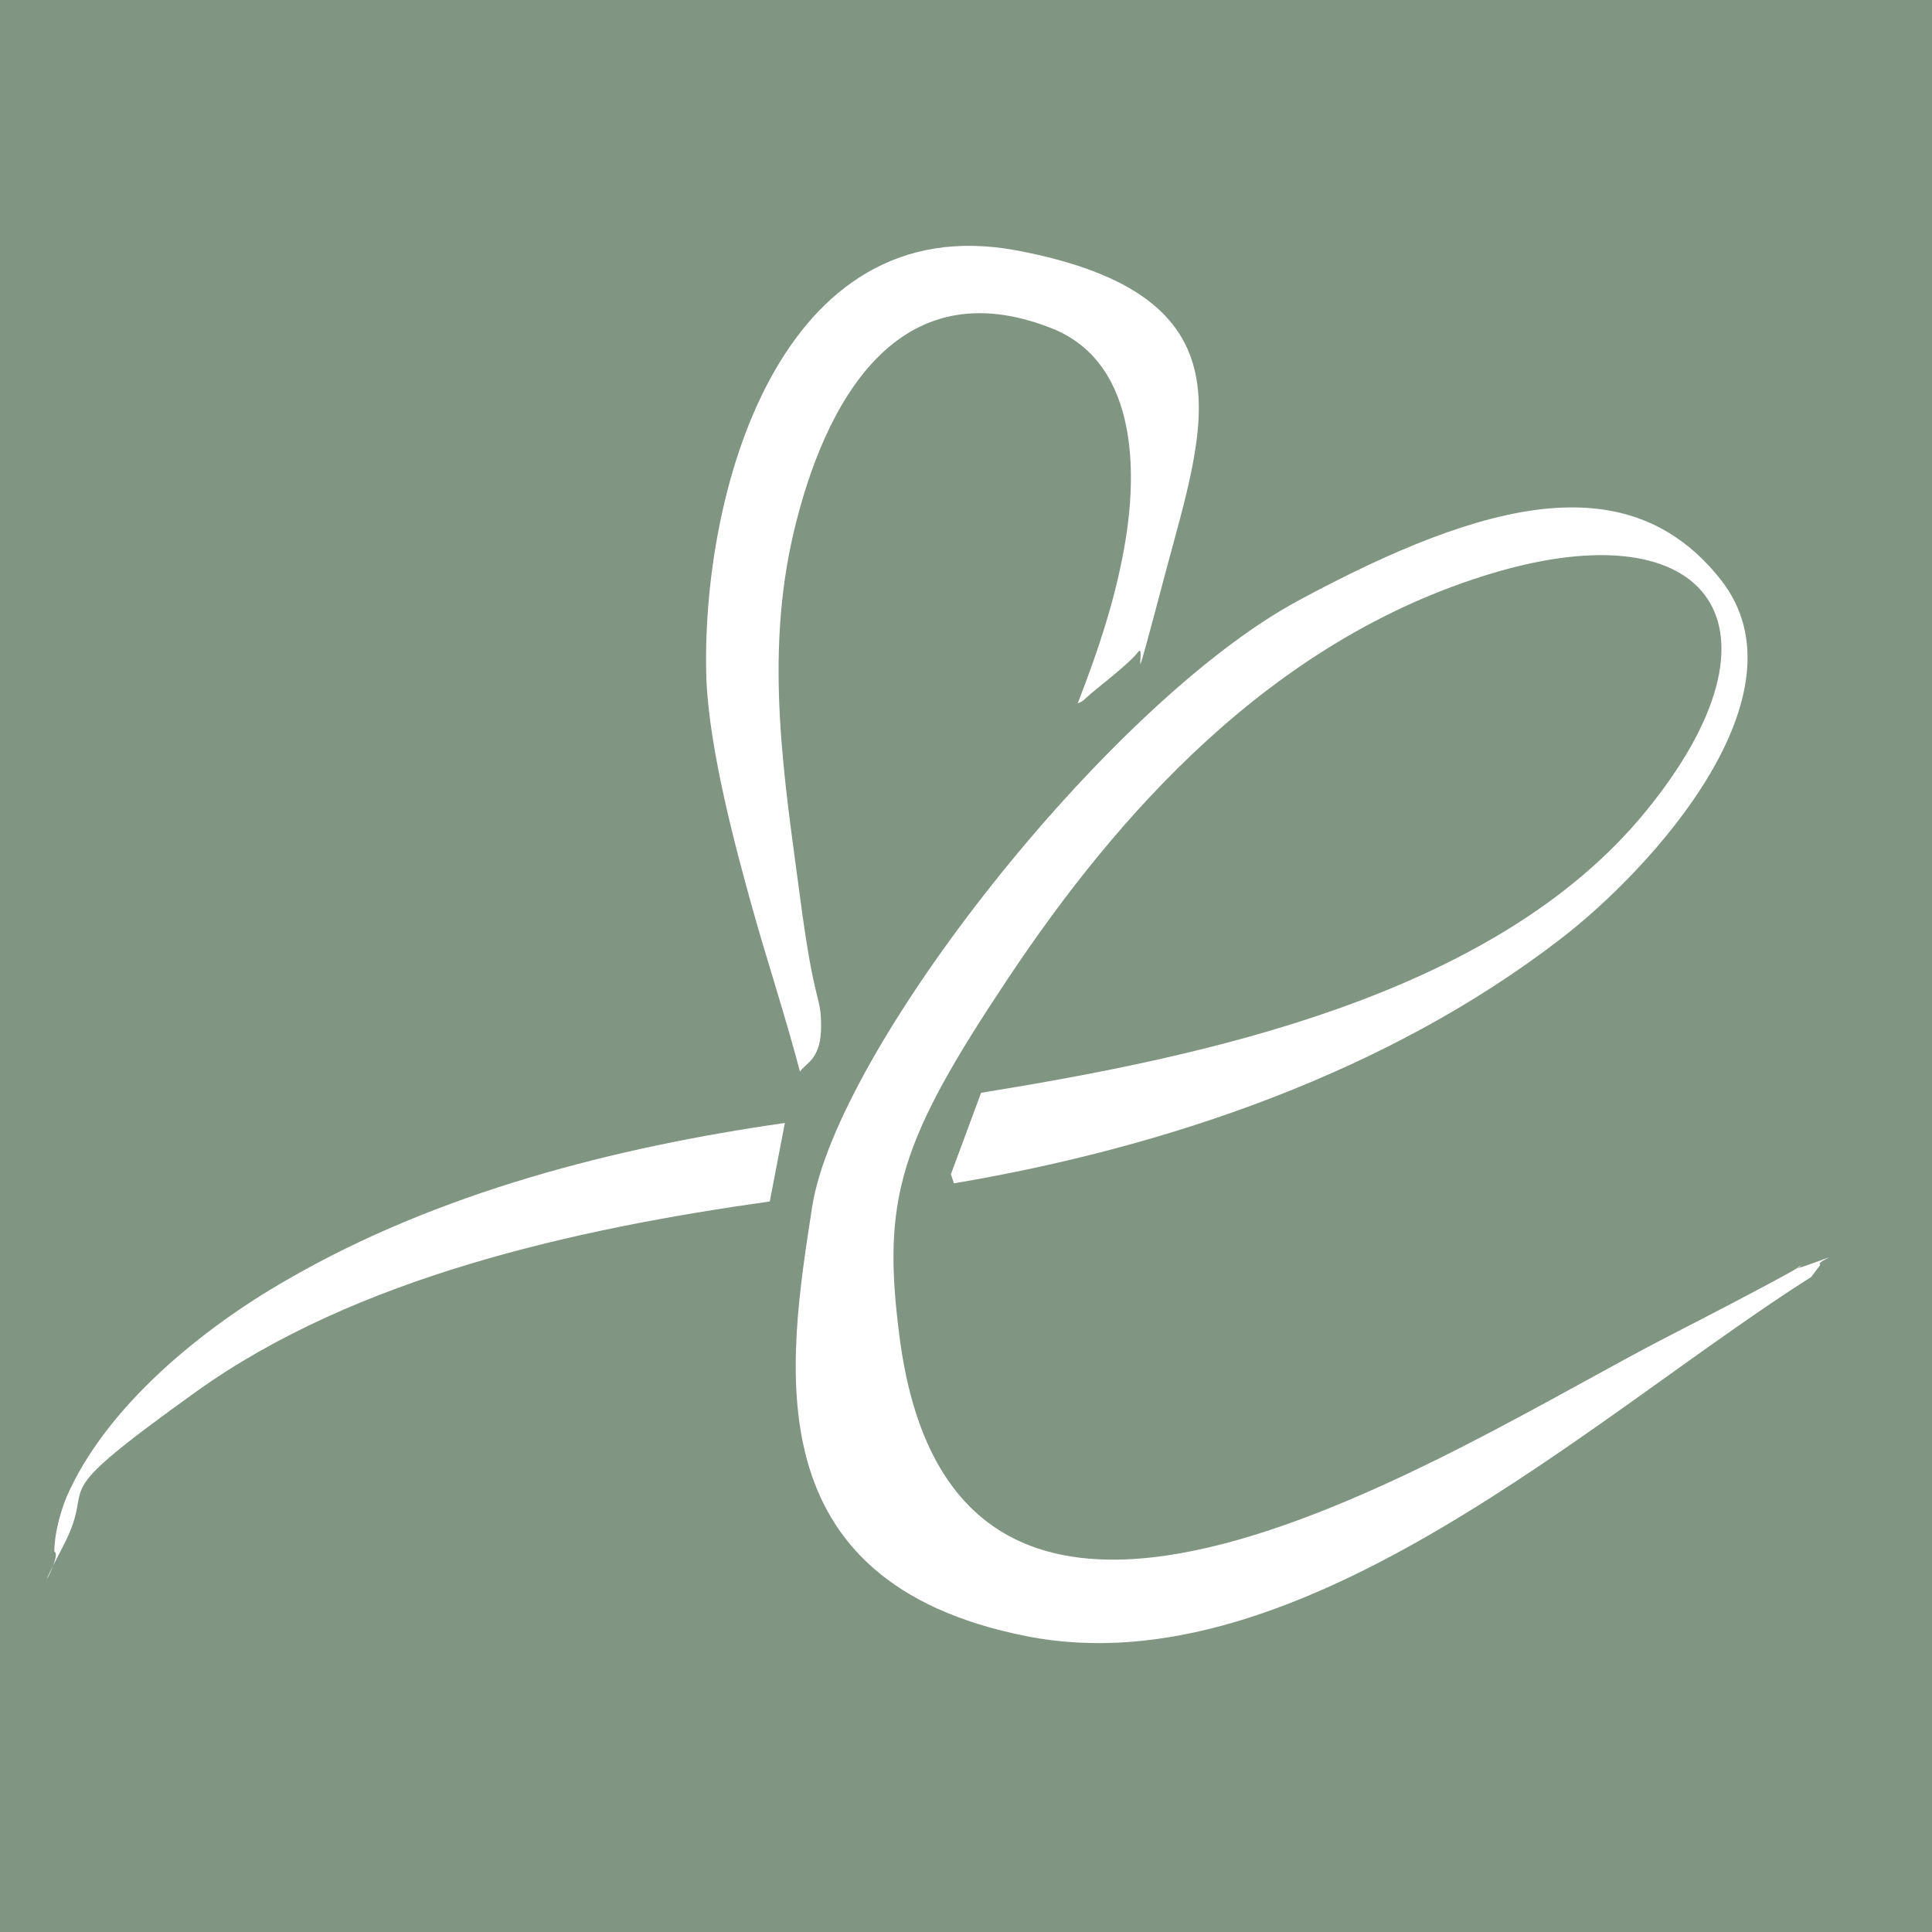
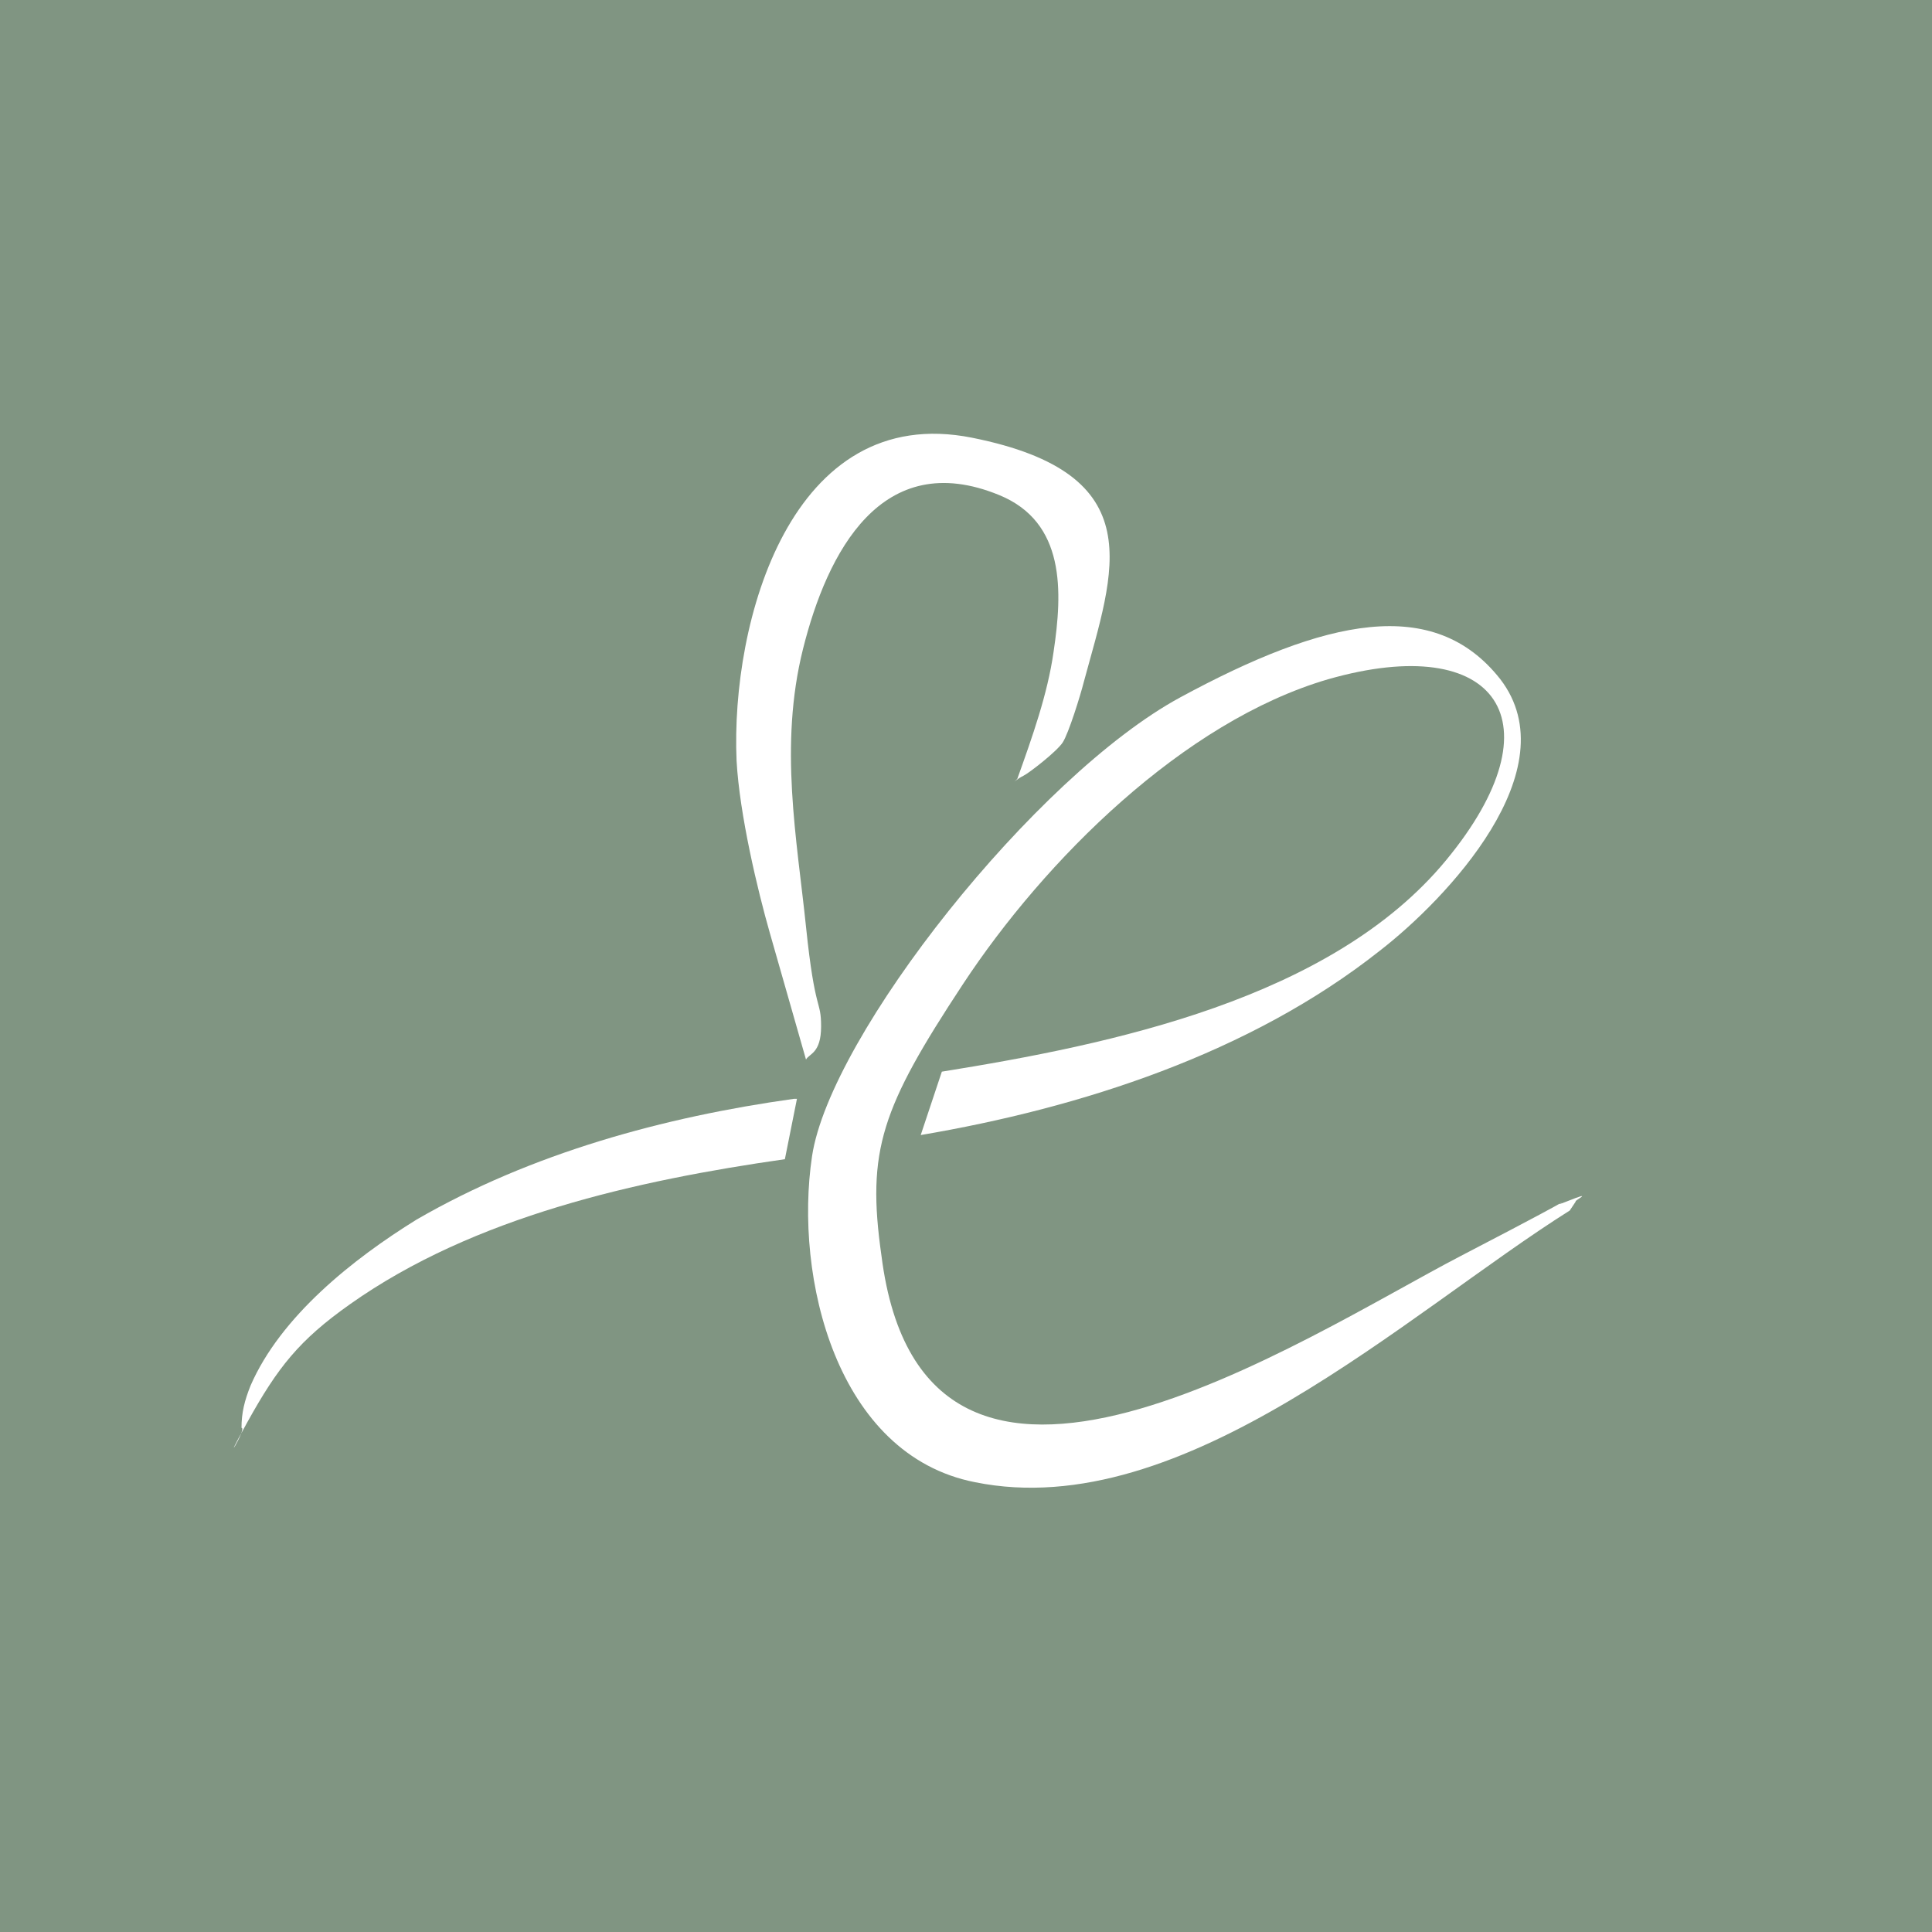
<svg xmlns="http://www.w3.org/2000/svg" id="Ebene_1" version="1.1" viewBox="0 0 64 64">
  <defs>
    <style>
      .st0 {
        fill: #fff;
      }

      .st1 {
        fill: #809582;
      }
    </style>
  </defs>
  <rect class="st1" width="64" height="64" />
  <g>
-     <path class="st0" d="M31.5,38.9l1-2.7c7.4-1.2,17-3.2,22-9.3s2.2-10.1-5.1-7.9-12.4,8-16,13.4-4.2,7.3-3.6,11.9c1.9,14.6,18.4,3.6,25.4,0s3.3-1.9,4.7-2.4.2-.1.4,0l-.3.4c-7.1,4.5-16.9,13.7-26,11.9s-7.9-9-7.1-14.2,9.8-16.7,16.1-20.1,11-4.5,14-.7-2.3,9.6-5.3,11.9c-5.7,4.4-13,6.9-20.1,8.1Z" />
-     <path class="st0" d="M35.7,23.3c.7-1.8,1.3-3.6,1.6-5.5s.5-5.7-2.4-6.9c-5.2-2.1-7.6,2.5-8.6,6.7s-.3,8.3.2,12.1.7,3.2.7,4.3-.5,1.2-.7,1.5c-.5-1.9-1.1-3.7-1.6-5.5s-1.4-5.1-1.5-7.5c-.2-6.1,2.4-15.7,10.3-14.2s6.2,5.8,4.9,10.7-.6,2.2-.9,2.6-1.5,1.3-1.7,1.5-.3.2-.4.2Z" />
-     <path class="st0" d="M26,37.2l-.5,2.6c-6.4.9-13.7,2.5-19,6.3s-3.2,2.8-4.4,5.1,0,.3-.3.2c0-.6.2-1.3.4-1.8,1.3-3,4.5-5.6,7.3-7.2,5-2.9,10.9-4.4,16.5-5.2Z" />
+     <path class="st0" d="M30.5,37.6l.7-2.1c5.6-.9,12.9-2.4,16.7-7s1.7-7.6-3.9-6c-4.8,1.4-9.4,6-12.1,10.1s-3.2,5.5-2.7,9c1.4,11.1,14,2.7,19.2,0s2.5-1.4,3.5-1.8.2,0,.3,0l-.2.3c-5.4,3.4-12.8,10.4-19.7,9-4.6-.9-6-6.8-5.4-10.8s7.4-12.6,12.2-15.2,8.4-3.4,10.6-.6c2.3,3-1.8,7.3-4,9-4.3,3.4-9.9,5.2-15.2,6.1Z" />
+     <path class="st0" d="M33.7,25.8c.5-1.4,1-2.8,1.2-4.2.3-2,.4-4.3-1.8-5.2-3.9-1.6-5.7,1.9-6.5,5.1s-.2,6.3.1,9.2.5,2.4.5,3.3-.4.9-.5,1.1c-.4-1.4-.8-2.8-1.2-4.2s-1-3.9-1.1-5.7c-.2-4.6,1.8-11.9,7.8-10.7s4.7,4.4,3.7,8.1c-.1.4-.5,1.7-.7,2s-1.1,1-1.3,1.1-.3.2-.3.2Z" />
+     <path class="st0" d="M26.4,36.4l-.4,2c-4.9.7-10.3,1.9-14.4,4.8-1.7,1.2-2.4,2.1-3.4,3.9s0,.2-.2.2c0-.5.1-.9.3-1.4,1-2.3,3.4-4.2,5.5-5.5,3.8-2.2,8.2-3.4,12.5-4Z" />
  </g>
</svg>
